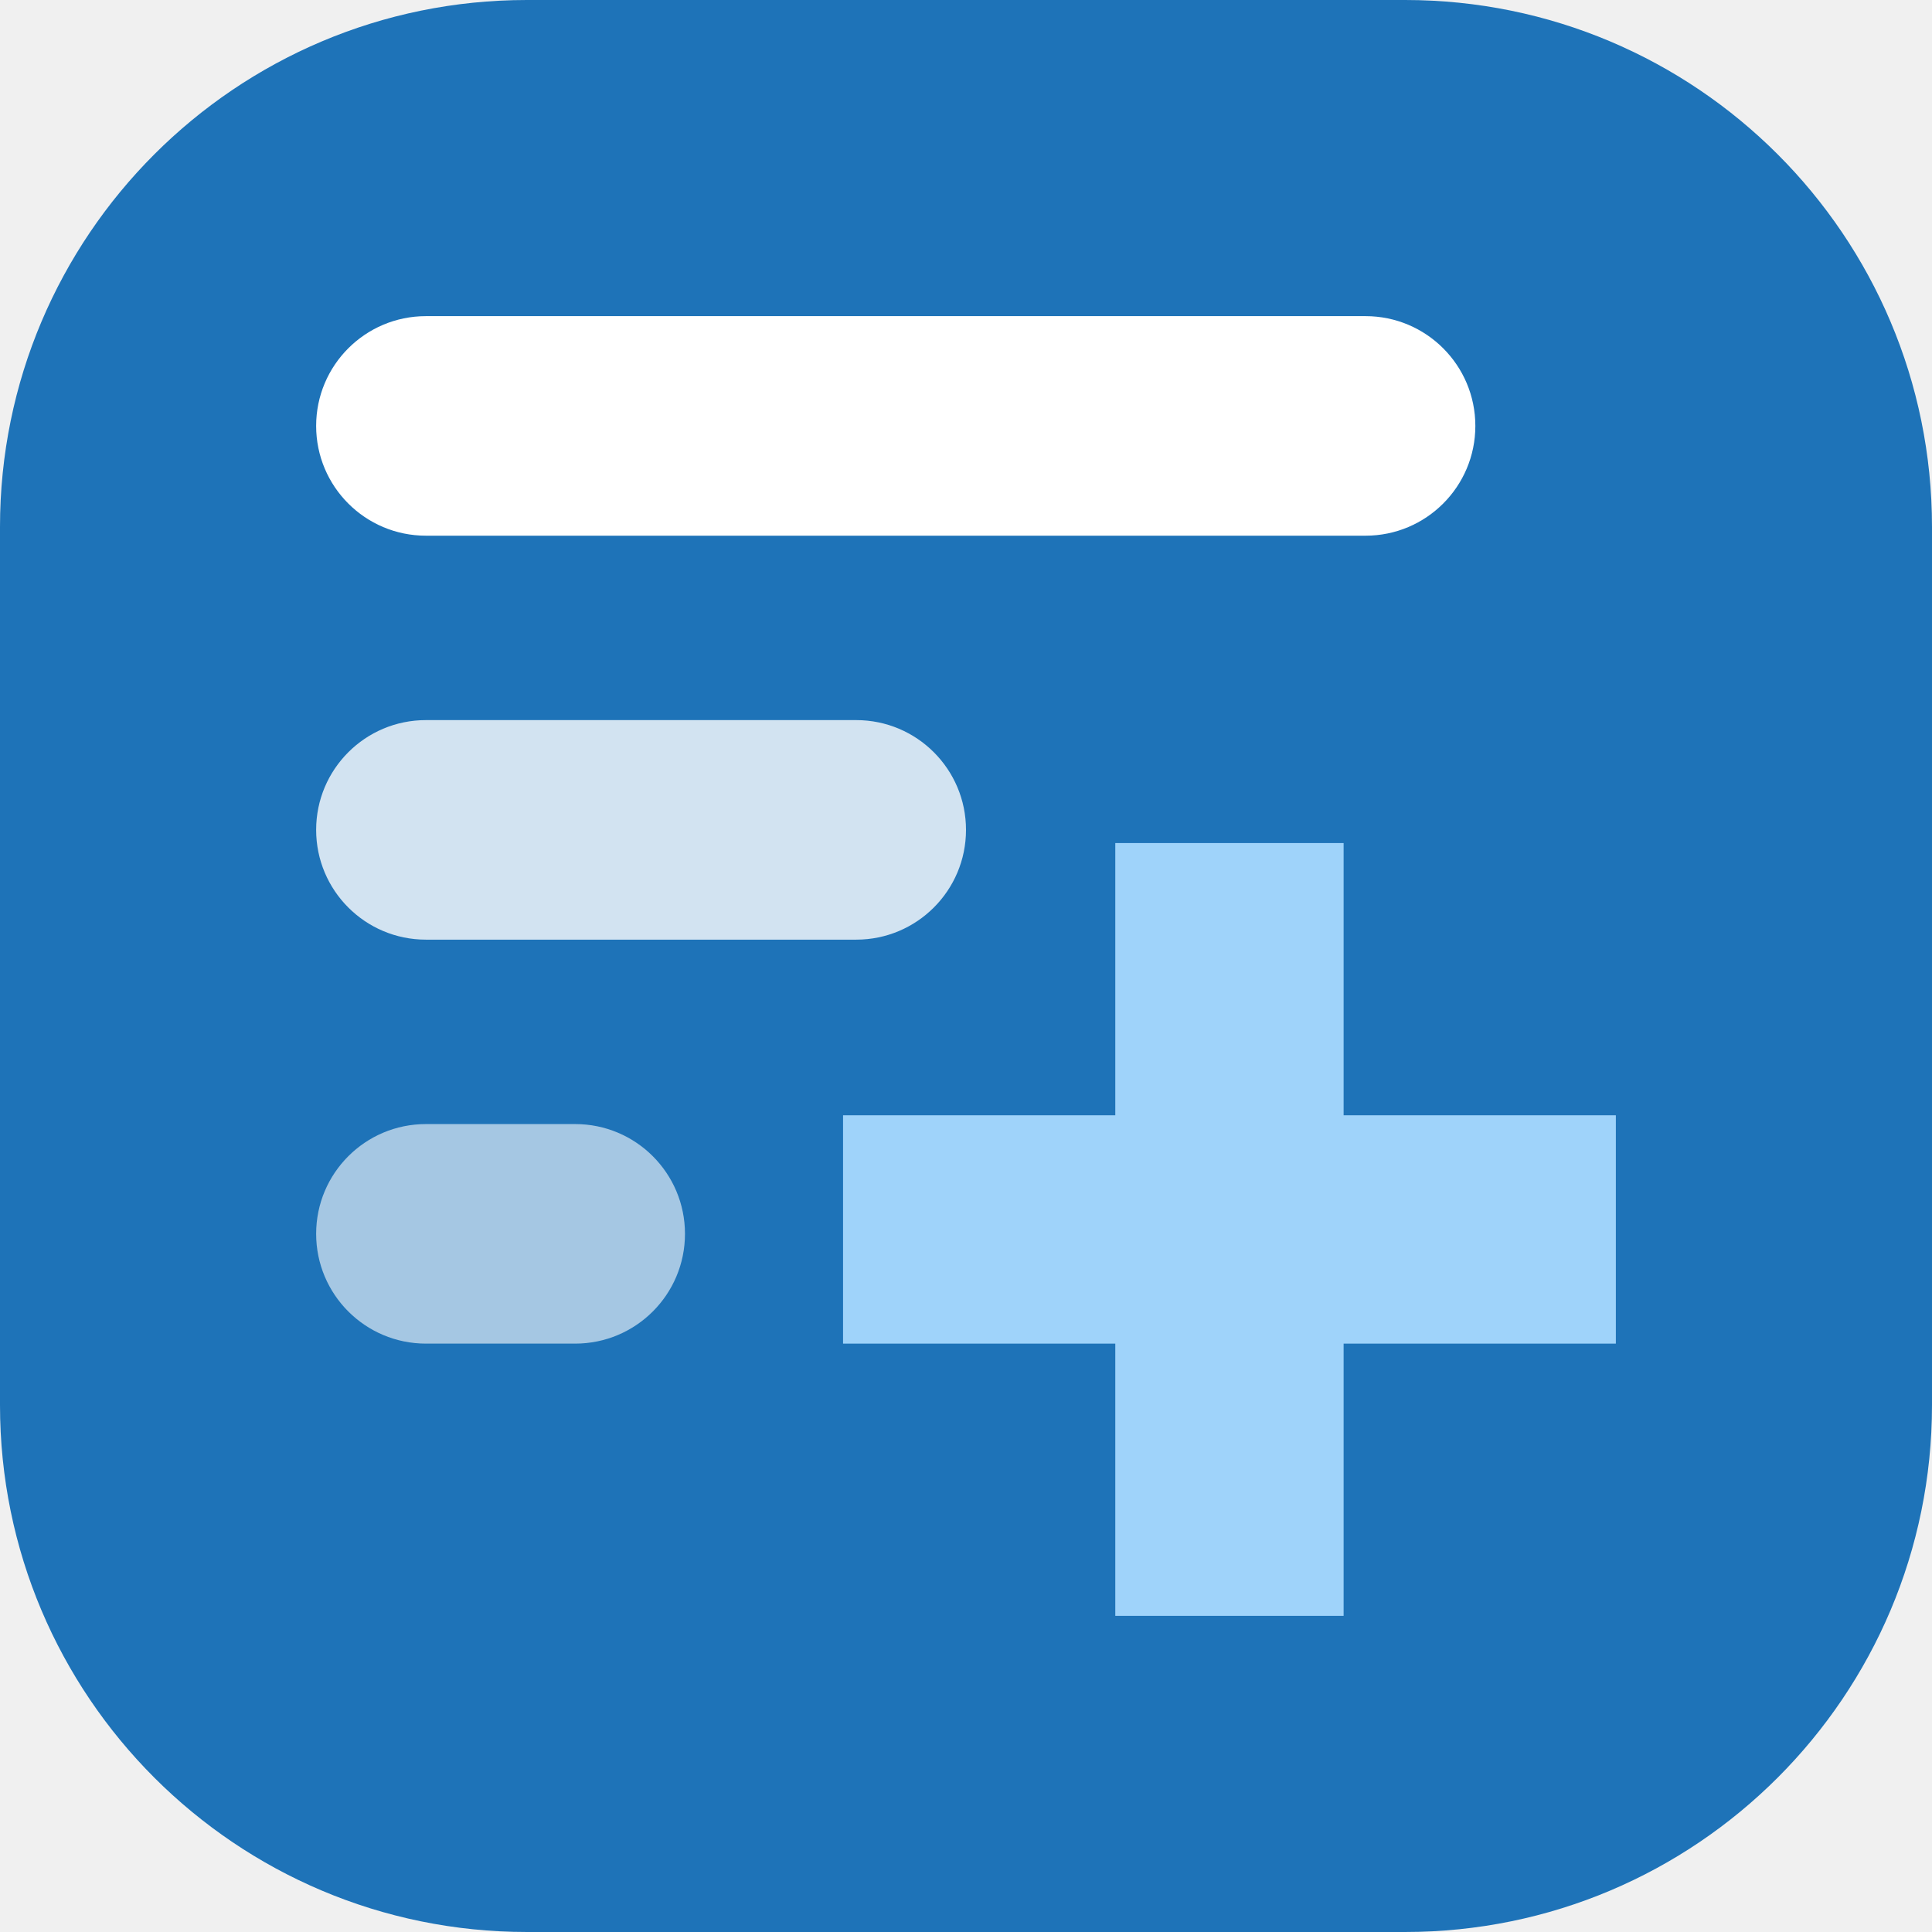
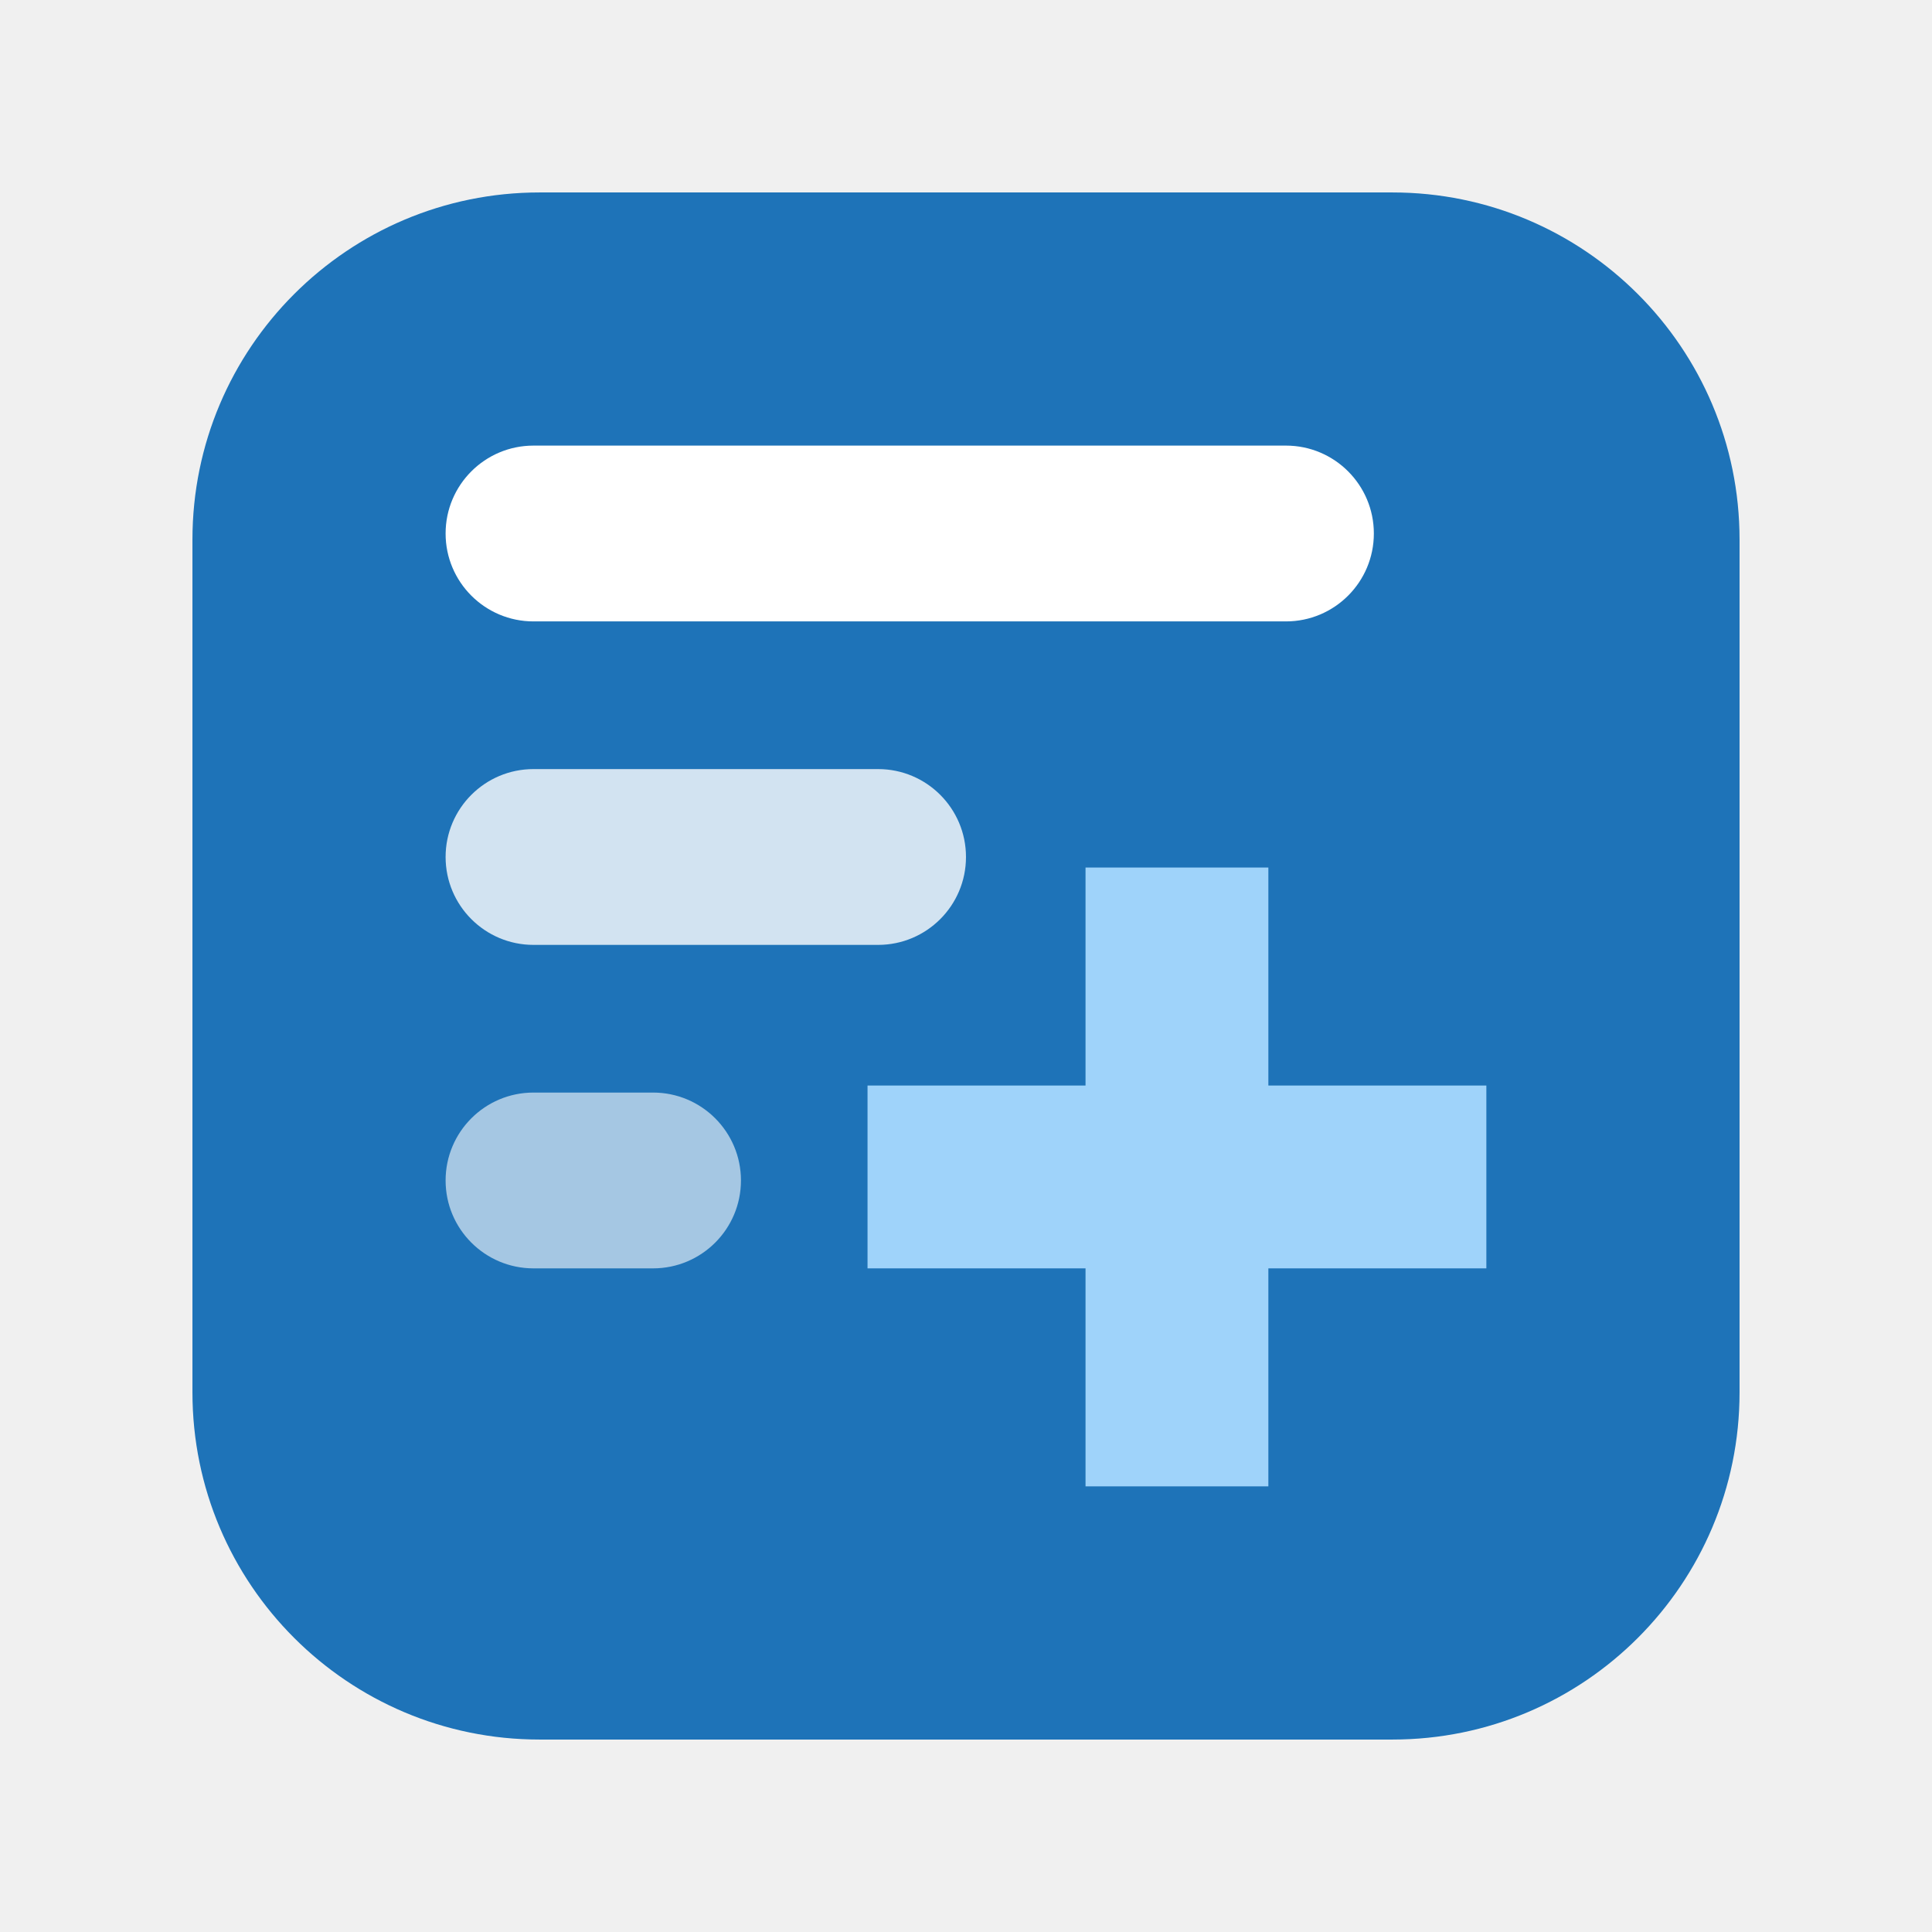
<svg xmlns="http://www.w3.org/2000/svg" viewBox="0 0 512 512" width="512" height="512" role="img" aria-label="Invoice+">
-   <g transform="scale(23.2727)">
-     <rect x="0" y="0" width="22" height="22" rx="6" fill="#1E73B8" />
+   <rect x="51" y="51" width="410" height="410" rx="92" fill="#1E73B8" />
+   <g transform="translate(51 51) scale(18.636)">
    <g transform="translate(-1.8 -2)">
      <rect x="5.4" y="5.6" width="13.2" height="2.5" rx="1.25" fill="#fff" />
      <rect x="5.4" y="10.2" width="7.4" height="2.5" rx="1.25" fill="#fff" opacity=".8" />
      <rect x="5.4" y="14.8" width="4.2" height="2.5" rx="1.25" fill="#fff" opacity=".6" />
      <path fill="#9FD3FA" d="M14.5 11.6h2.6v3.1h3.1v2.6h-3.1v3.1h-2.6v-3.1h-3.1v-2.6h3.1Z" />
    </g>
  </g>
</svg>
